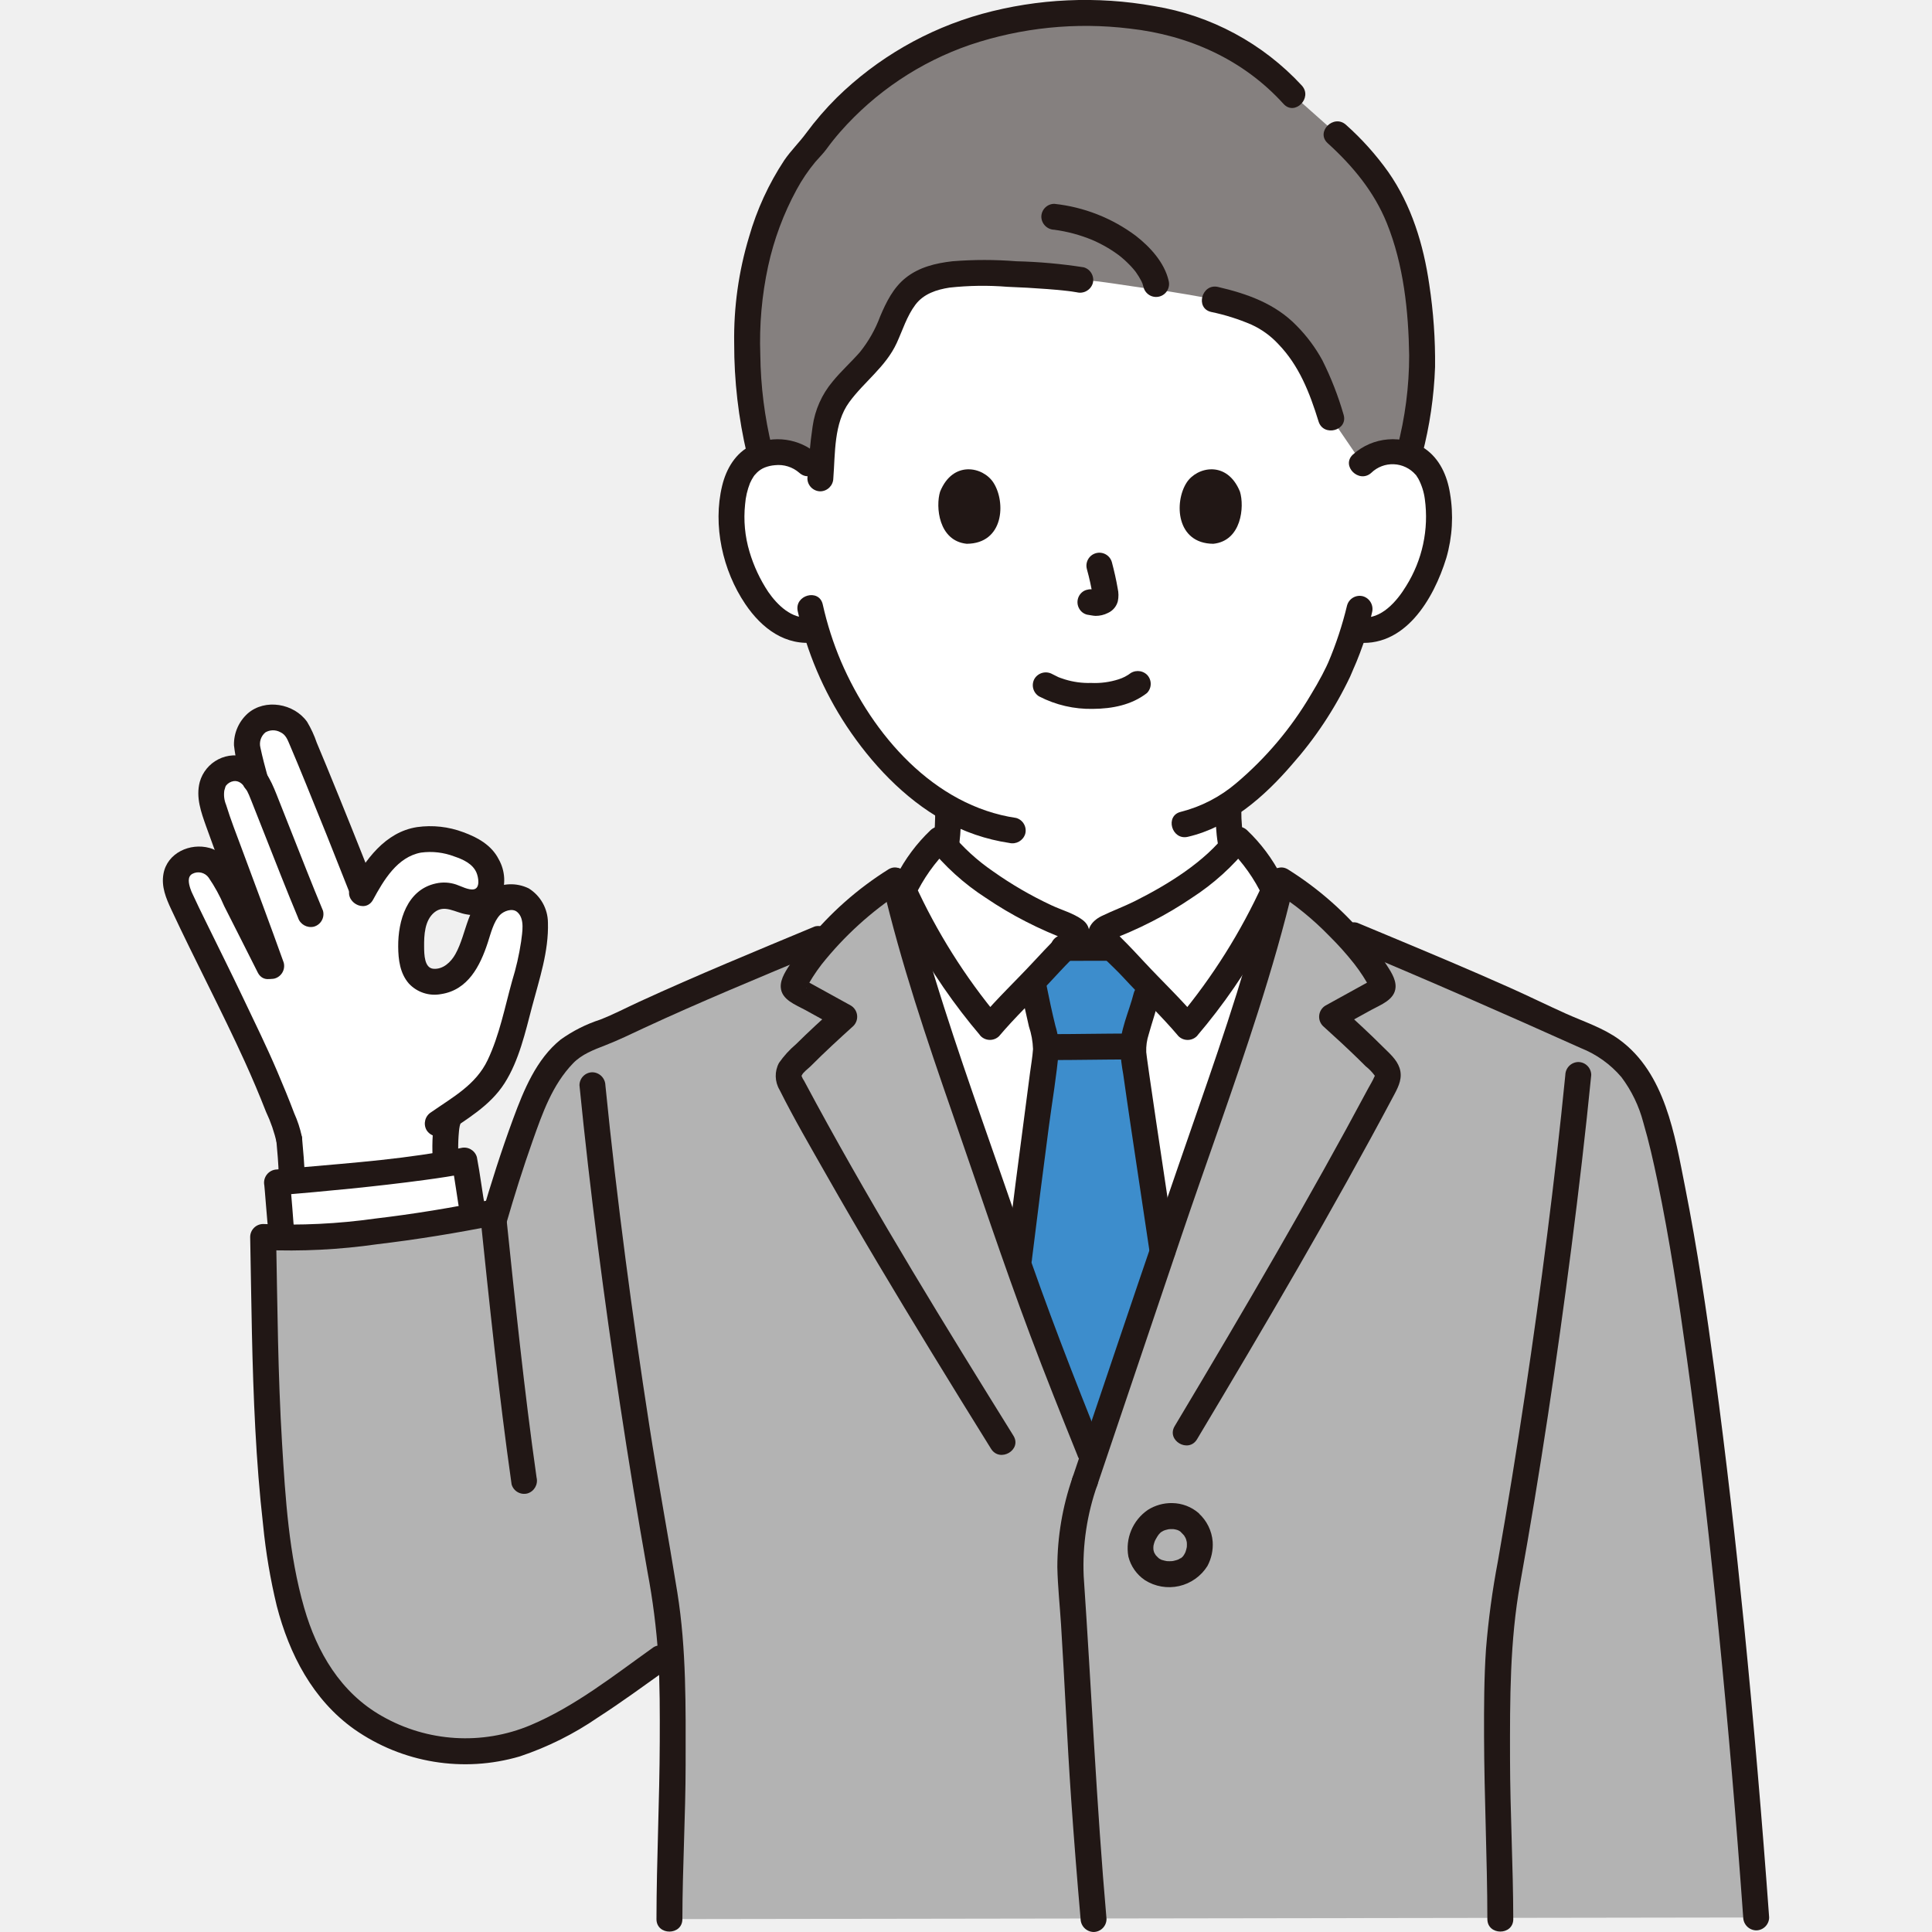
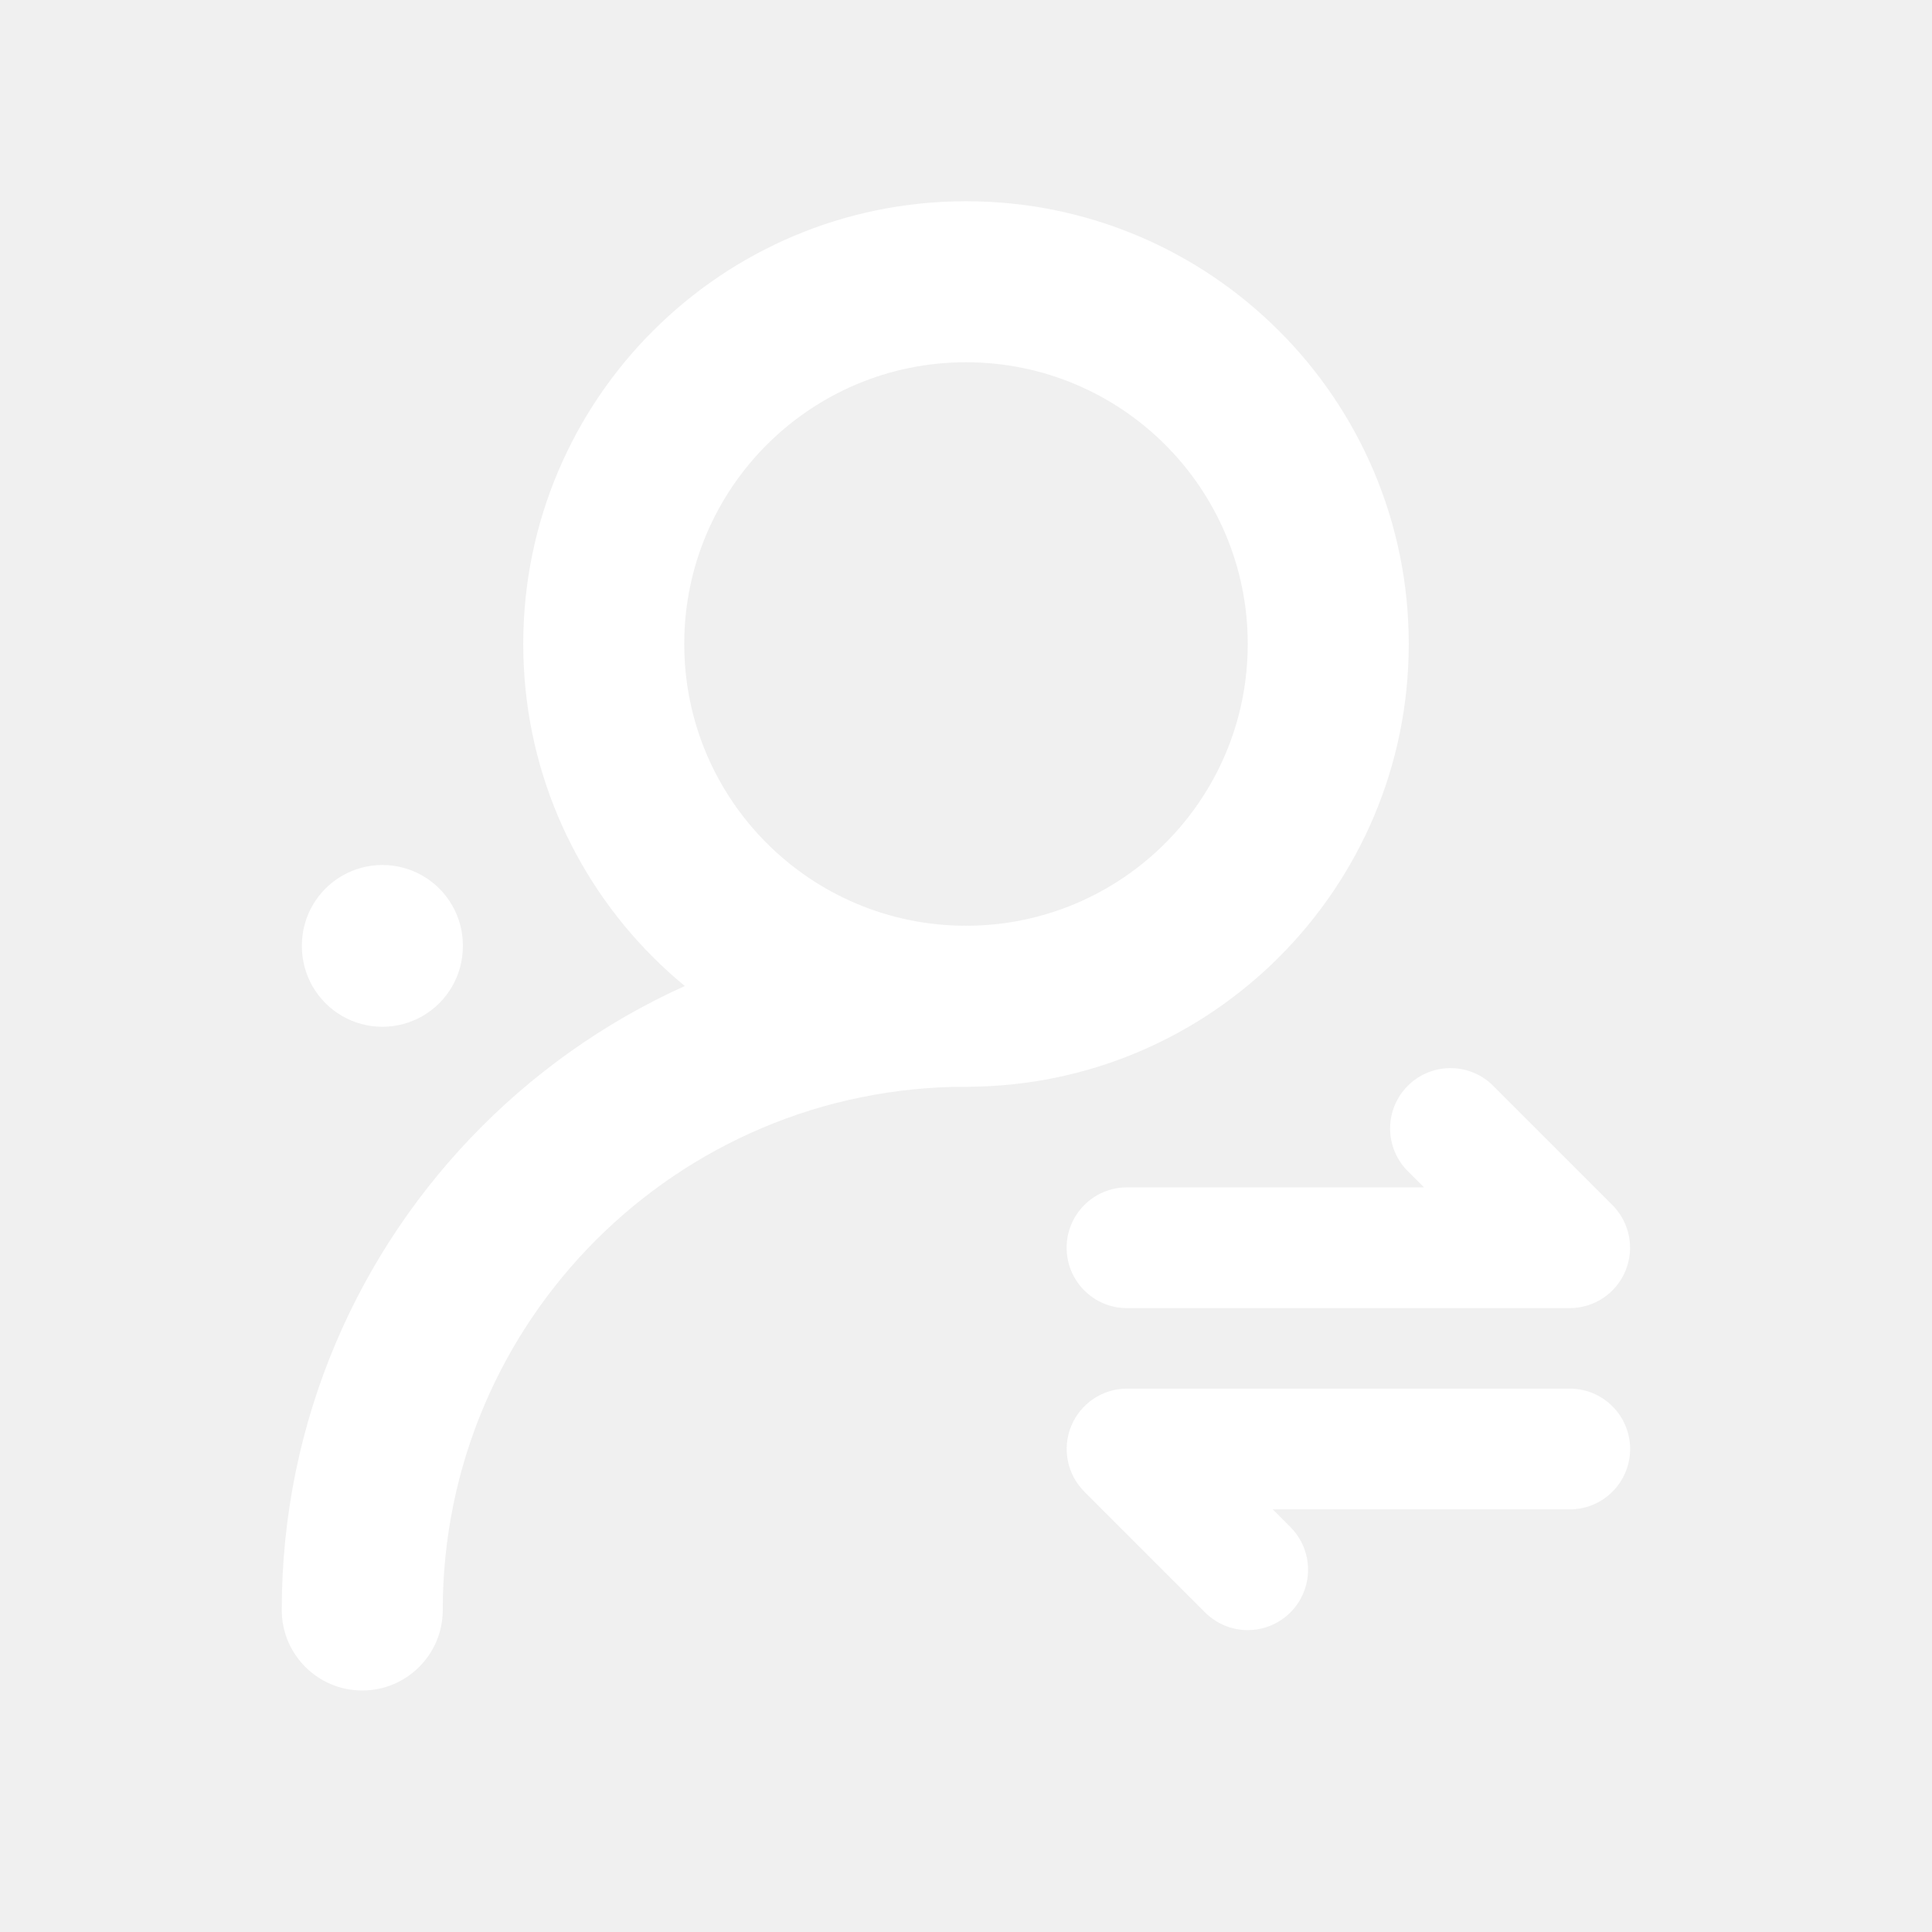
- <svg xmlns="http://www.w3.org/2000/svg" width="800px" height="800px" viewBox="-30.16 0 357.764 357.764">
-   <defs>
-     <style>.a{fill:#ffffff;}.b{fill:#85807f;}.c{fill:#211715;}.d{fill:#b3b3b3;}.e{fill:#3d8dcc;}</style>
-   </defs>
-   <path class="a" d="M216.178,174.122c-.96-.42-14.9-8.46-17.48-14.85-1.189-2.945-1.39-6.653-1.405-10.22,10.952-7.167,19.385-21.8,21-26.185a51.827,51.827,0,0,0,2.344-6.361l.653.11a8.829,8.829,0,0,0,6.812-1.966c4.262-3.487,6.03-8.35,7.109-11.529,1.524-4.488,1.62-11.743-.65-15.68-.761-1.319-2.528-3.566-6.682-3.712a8.017,8.017,0,0,0-5.794,2.121,46.9,46.9,0,0,0-4.782-24.3c-5.819-11.235-18.352-22.13-45.076-22.13-59.333,0-52.68,46.428-52.68,46.428a8.017,8.017,0,0,0-5.794-2.121c-4.154.146-5.921,2.393-6.681,3.712-2.271,3.937-2.175,11.192-.651,15.68,1.079,3.179,2.847,8.042,7.109,11.529a8.658,8.658,0,0,0,7.37,1.844,60.942,60.942,0,0,0,11.566,21.822,48.566,48.566,0,0,0,12.94,11.322c0,3.716-.15,7.65-1.408,10.754-2.59,6.39-14.34,13.31-15.3,13.73,0,0,6.664,42.657,45.108,42.657S216.178,174.122,216.178,174.122Z" />
-   <path class="b" d="M226.22,35.164A45.822,45.822,0,0,0,217.4,24.816l-8.187-7.278c-10.614-11.827-24.721-15.1-38.625-15.1a63.018,63.018,0,0,0-39,12.821,56.939,56.939,0,0,0-10.992,11.448c-7.126,6.974-12.812,22.212-12.387,37.323A79.255,79.255,0,0,0,110.7,84.317a9.323,9.323,0,0,1,3.057-.588,8.017,8.017,0,0,1,5.794,2.121l2.3,1.61a85.77,85.77,0,0,1,1-9.211c1.065-6.475,7.785-9.46,10.64-15.24,1.644-3.329,2.623-7.221,5.436-9.59,2.119-1.784,4.946-2.389,7.674-2.676,4.224-.445,18.51.192,23.289,1.074,4.042.227,7.96,1.035,13.725,1.768,3.127.4,8.927,1.422,11.145,1.867,8.723,2.005,12.065,4.183,16.446,10.118,1.679,2.275,3.466,6.427,5.121,11.83l5.764,8.45a8.017,8.017,0,0,1,5.794-2.121,9.509,9.509,0,0,1,2.842.508c1.9-7.559,2.71-13.244,2.416-20.2C232.573,50.682,230.372,42.036,226.22,35.164Z" />
-   <path class="a" d="M19.644,178.882C17,173.7,14.556,168.7,11.862,163.556c-.813-1.549-1.577-3.063-3.111-3.916a4.824,4.824,0,0,0-5.445.861c-1.207,1.462-1.074,3.042-.486,4.847.625,1.917,8.821,17.9,11.767,24.551,3.523,6.681,8.608,19.4,8.817,21.133.139,1.626.413,3.964.455,6.7l.026.989c6.074-.529,19.9-1.8,28.549-3.2-.011-.117-.017-.184-.017-.184-.166-2-.222-6.333.436-8.18l.21-.59c3.552-2.359,6.817-4.454,8.841-8.409,2.474-4.835,3.913-11.891,5.439-17.095a32.589,32.589,0,0,0,1.533-10.932,5.48,5.48,0,0,0-1.8-3.178,3.928,3.928,0,0,0-2.814-.8c-3,.3-4.312,2.011-5.4,4.821s-1.652,5.911-3.513,8.281-5.732,3.575-7.858,1.44c-1.251-1.256-1.463-3.19-1.5-4.962a12.949,12.949,0,0,1,1.366-7.008c1.244-2.068,3.845-3.493,6.12-2.687a16.051,16.051,0,0,0,3.82,1.024c2.142.234,3.849-2.211,3.54-4.344a6.662,6.662,0,0,0-3.1-4.994,16.833,16.833,0,0,0-9.25-2.333,10.24,10.24,0,0,0-6.625,3,26.9,26.9,0,0,0-4.82,6.672c-3.8-9.7-9.579-24.019-11.93-29.386-.96-2.18-3.96-3.31-6.33-2.62a5.072,5.072,0,0,0-3.17,5.38c.24,1.25.78,3.48,1.47,5.98-1.222-1.681-3-2.77-5.345-1.86-3.5,1.361-2.935,5.344-2.32,7.195,1.862,5.6,5.962,16.172,6.917,18.722l3.727,10.409Z" />
-   <path class="c" d="M21,211.032c.192,2.233.417,4.458.455,6.7a2.4,2.4,0,0,0,4.8,0c-.038-2.243-.263-4.468-.455-6.7a2.579,2.579,0,0,0-.7-1.7,2.4,2.4,0,0,0-3.394,0,2.353,2.353,0,0,0-.7,1.7Z" />
-   <path class="c" d="M50.539,206.516a11.443,11.443,0,0,0-.445,2.337c-.094.755-.142,1.515-.166,2.276a37.344,37.344,0,0,0,.089,4.205,2.57,2.57,0,0,0,.7,1.7,2.4,2.4,0,0,0,4.1-1.7,31.358,31.358,0,0,1,.1-6.633l-.086.638a8.076,8.076,0,0,1,.34-1.547,2.418,2.418,0,0,0-1.677-2.953,2.459,2.459,0,0,0-2.952,1.677Z" />
-   <path class="c" d="M19.4,143.778c-.483-1.763-.953-3.533-1.335-5.322a2.783,2.783,0,0,1,.92-2.834,2.8,2.8,0,0,1,2.73-.058c1.043.462,1.361,1.39,1.782,2.37.941,2.192,1.994,4.753,3,7.217q1.941,4.74,3.845,9.495,2.163,5.393,4.287,10.8a2.472,2.472,0,0,0,2.952,1.677,2.417,2.417,0,0,0,1.676-2.953q-4.368-11.135-8.915-22.2-.912-2.217-1.843-4.428a20.141,20.141,0,0,0-1.788-3.873c-2.422-3.413-7.78-4.357-11-1.548a7.677,7.677,0,0,0-2.546,5.872,33.377,33.377,0,0,0,1.607,7.063c.815,2.976,5.447,1.713,4.628-1.276Z" />
-   <path class="c" d="M29.648,168.641c-2.065-4.936-4-9.927-5.974-14.9q-1.309-3.309-2.619-6.619c-1.1-2.773-2.421-5.63-5.368-6.828a6.756,6.756,0,0,0-8.86,4.519c-.751,2.871.263,5.609,1.21,8.284,1.9,5.373,4.017,10.666,5.983,16.015,1.271,3.459,2.484,6.94,3.726,10.409A2.463,2.463,0,0,0,20.7,181.2a2.422,2.422,0,0,0,1.676-2.953c-2.522-7.044-5.145-14.04-7.752-21.053-1.006-2.7-2.068-5.41-2.92-8.168a4.97,4.97,0,0,1-.3-2.79c-.052.307.14-.436.174-.526a.861.861,0,0,1,.132-.254,2.223,2.223,0,0,1,1.411-.81c1.853-.23,2.753,2.35,3.31,3.754q1.2,3.034,2.4,6.072c2.042,5.157,4.049,10.331,6.191,15.448a2.48,2.48,0,0,0,2.952,1.676,2.414,2.414,0,0,0,1.676-2.952Z" />
-   <path class="c" d="M21.716,177.671c-2.018-3.966-3.991-7.955-6.018-11.917-1.625-3.178-3.223-7.677-7.058-8.732-3.6-.99-7.833.912-8.531,4.794-.427,2.369.473,4.514,1.447,6.6,4.408,9.454,9.3,18.684,13.617,28.179q2.086,4.585,3.923,9.28a27.48,27.48,0,0,1,1.993,5.792,2.416,2.416,0,0,0,2.953,1.676,2.463,2.463,0,0,0,1.676-2.953,20.9,20.9,0,0,0-1.387-4.216c-.982-2.6-2.043-5.171-3.134-7.728-1.983-4.654-4.215-9.192-6.389-13.757-2.246-4.716-4.583-9.388-6.88-14.078-.848-1.731-1.7-3.46-2.5-5.215-.108-.238-.209-.481-.319-.719.3.662.067.145-.031-.162-.289-.905-.588-2.174.383-2.7a2.353,2.353,0,0,1,3.014.7,29.7,29.7,0,0,1,2.864,5.24c2.1,4.1,4.145,8.234,6.236,12.342,1.4,2.753,5.544.327,4.144-2.423Z" />
-   <path class="c" d="M52.1,210.11c4.042-2.822,8.456-5.26,11.176-9.528,2.68-4.207,3.843-9.441,5.1-14.206,1.345-5.087,3.094-10.2,2.929-15.534a7.545,7.545,0,0,0-3.546-6.327,7.493,7.493,0,0,0-7.122.276c-4.3,2.44-4.294,8-6.469,11.893-.826,1.478-2.281,2.854-4.062,2.712-1.687-.133-1.717-2.642-1.729-4.09-.018-2.136.089-4.846,1.874-6.334,1.877-1.563,3.882.013,5.946.344a5.727,5.727,0,0,0,6.356-3.161,7.885,7.885,0,0,0-.378-7.065c-1.328-2.6-3.9-4.023-6.546-4.986a17.42,17.42,0,0,0-8.551-.944c-5.933.913-9.62,6.1-12.294,11.018-1.476,2.715,2.667,5.141,4.144,2.423,1.961-3.608,4.484-7.917,8.869-8.718a12.564,12.564,0,0,1,6.18.717c1.6.541,3.386,1.339,4.092,2.983.367.857.725,2.834-.461,3.094-.951.208-2.406-.582-3.284-.877a6.97,6.97,0,0,0-3.755-.207c-5.379,1.156-7.03,6.912-6.992,11.713.019,2.4.326,4.921,1.959,6.806a6.494,6.494,0,0,0,5.987,1.972c4.98-.756,7.228-5.21,8.644-9.538.552-1.688,1.076-3.893,2.271-5.128.646-.668,2.241-1.346,3.187-.526,1.45,1.258.912,3.807.713,5.472a49.322,49.322,0,0,1-1.67,7.3c-1.356,4.878-2.337,10.02-4.519,14.619s-6.466,6.88-10.474,9.678a2.463,2.463,0,0,0-.861,3.284,2.421,2.421,0,0,0,3.283.861Z" />
-   <path class="c" d="M194.9,149.942c.074,4.05.3,8.588,2.553,12.1a28.387,28.387,0,0,0,6.077,6.416,78.14,78.14,0,0,0,7.327,5.294,33.865,33.865,0,0,0,4.112,2.441,2.473,2.473,0,0,0,3.284-.861,2.42,2.42,0,0,0-.861-3.284,31.694,31.694,0,0,1-3.712-2.185,70.892,70.892,0,0,1-6.292-4.423,43.067,43.067,0,0,1-3.306-2.91,20.773,20.773,0,0,1-2.219-2.514,11.245,11.245,0,0,1-.922-1.572c.261.549-.189-.519-.2-.564-.175-.52-.319-1.051-.442-1.586a30.91,30.91,0,0,1-.595-6.354c-.056-3.085-4.856-3.095-4.8,0Z" />
-   <path class="c" d="M129.91,176.2a28.984,28.984,0,0,0,3.958-2.421,58.777,58.777,0,0,0,6.77-5.238,21.907,21.907,0,0,0,5.235-6.481c1.766-3.729,1.916-8.028,1.935-12.083.015-3.089-4.785-3.093-4.8,0a44.226,44.226,0,0,1-.29,5.754,15.288,15.288,0,0,1-1.216,4.36,20.16,20.16,0,0,1-4.722,5.471,51.825,51.825,0,0,1-5.751,4.35,26.818,26.818,0,0,1-3.542,2.143,2.419,2.419,0,0,0-.861,3.284,2.458,2.458,0,0,0,3.284.861Z" />
-   <path class="d" d="M75.964,318.059a52.908,52.908,0,0,1-8.6,4.246,32.993,32.993,0,0,1-28.853-2.945c-11.455-6.877-15.334-19.88-17.076-33.126-2.507-19.066-2.508-38.762-2.865-57.175,11.433.8,31-2.12,43.153-4.645,1.727-5.867,3.692-12.043,6.491-19.348a28.929,28.929,0,0,1,6.04-9.85c2.59-2.78,6.61-3.56,10.03-5.22,11.13-5.37,25.67-11.36,37.08-16.12l2.415-1.007a61.722,61.722,0,0,1,11.772-9.8c4.983,21.36,13.835,44.417,20.852,65.2,5.329,15.783,9.482,26.262,15.761,41.831q7.064-20.915,14.126-41.831c7.017-20.78,15.869-43.837,20.852-65.2a60.866,60.866,0,0,1,11.216,9.224l2.176.907c11.408,4.759,25.941,10.746,37.072,16.123,3.424,1.654,8.344,3.222,11.313,5.6s5.63,5.926,7.408,11.852c6.181,20.605,13.833,80.741,18.721,148.3l-201.243.3c.01-11.29.6-18.64.6-28.59,0-7.38.126-14.152-.329-21.094l-1.965,1.4C87.872,310.088,81.89,314.549,75.964,318.059Z" />
-   <path class="a" d="M22.035,228.984c-.392-3.271-.76-9.047-.915-10.026,2.765-.235,25.3-2.1,34.71-4.057.408,2.063,1.085,7.046,1.591,9.757" />
-   <path class="c" d="M63.576,226.624c1.5-5.174,3.109-10.318,4.912-15.4,1.818-5.121,3.617-10.315,7.461-14.314,1.62-1.685,3.829-2.509,5.966-3.338,2.458-.954,4.81-2.109,7.2-3.221,5.166-2.4,10.389-4.684,15.629-6.923,5.737-2.45,11.5-4.839,17.257-7.24a2.481,2.481,0,0,0,1.676-2.953,2.415,2.415,0,0,0-2.952-1.676c-10.889,4.542-21.81,9.025-32.532,13.953-2.393,1.1-4.74,2.334-7.194,3.292a26.835,26.835,0,0,0-7.336,3.7c-4.506,3.624-6.841,9.372-8.782,14.625-2.214,5.994-4.149,12.081-5.932,18.216-.864,2.972,3.766,4.242,4.628,1.276Z" />
-   <path class="a" d="M173.982,172.309a.762.762,0,0,0-.2.207h-4.637a5.976,5.976,0,0,0-2.053-1.162c-10.565-4.25-19.38-10.731-23.241-15.921-3.808,3.5-5.018,6.21-7.495,10.953,5.086,20.413,13.392,42.17,20.047,61.878,5.329,15.783,9.482,26.262,15.761,41.832q7.064-20.916,14.126-41.832c6.688-19.806,15.043-41.68,20.123-62.181-2.371-4.557-3.61-7.224-7.337-10.65-3.86,5.19-12.675,11.671-23.24,15.921A9.193,9.193,0,0,0,173.982,172.309Z" />
-   <path class="a" d="M189.769,190.178a103.443,103.443,0,0,0,16-25.333c-1.984-3.828-3.318-6.308-6.695-9.412-3.86,5.19-12.675,11.671-23.24,15.921a5.984,5.984,0,0,0-2.054,1.162c-.253.471.239.885.471,1.255.363.581,2.148,2.074,5.185,5.407C182.882,182.96,186.917,186.771,189.769,190.178Z" />
-   <path class="a" d="M153.154,190.178a103.473,103.473,0,0,1-16-25.333c1.985-3.828,3.319-6.308,6.695-9.412,3.861,5.19,12.676,11.671,23.241,15.921a5.976,5.976,0,0,1,2.053,1.162c.253.471-.239.885-.47,1.255-.364.581-2.148,2.074-5.185,5.407C160.042,182.96,156.006,186.771,153.154,190.178Z" />
-   <path class="e" d="M174.411,175.511c-2.608.008-4.777.014-7.413.016-.864.856-2.04,2.038-3.51,3.651-.787.864-1.6,1.729-2.433,2.591.582,3.019.991,4.927,1.632,7.674.1.483.224.949.345,1.432a13.253,13.253,0,0,1,.518,3.175c0,.616-3.02,22.655-5.134,40.092,4.424,12.7,8.279,22.4,13.746,35.954l12.957-38.369c-2.658-17.775-5.471-36.348-5.454-37.332a19.339,19.339,0,0,1,1.242-5.625c.744-2.285,1.2-4.283,1.688-6.248-1.074-1.109-2.142-2.228-3.159-3.344-1.482-1.626-2.665-2.814-3.531-3.672Z" />
-   <path class="c" d="M164.283,196.3c4.969,0,9.938-.109,14.908-.111a2.4,2.4,0,0,0,0-4.8c-4.97,0-9.939.109-14.908.111a2.4,2.4,0,1,0,0,4.8Z" />
-   <path class="c" d="M158.975,183.611q.643,3.248,1.4,6.47a14.611,14.611,0,0,1,.758,4.184c-.1,1.483-.37,2.972-.563,4.444-.886,6.783-1.786,13.565-2.659,20.349q-.9,7-1.762,14.009a2.413,2.413,0,0,0,2.4,2.4,2.459,2.459,0,0,0,2.4-2.4c.991-8.115,2.041-16.223,3.1-24.329.625-4.764,1.471-9.555,1.866-14.345a13.874,13.874,0,0,0-.631-4.4c-.628-2.538-1.174-5.1-1.682-7.663a2.423,2.423,0,0,0-2.952-1.676,2.449,2.449,0,0,0-1.677,2.952Z" />
-   <path class="c" d="M175.621,173.112q-4.421.007-8.841.019a2.4,2.4,0,1,0,0,4.8q4.421-.009,8.841-.019a2.4,2.4,0,0,0,0-4.8Z" />
-   <path class="c" d="M187.431,231.077q-1.737-11.623-3.476-23.248-.641-4.32-1.266-8.644-.22-1.541-.433-3.083c-.025-.185.057.441-.006-.053-.019-.148-.039-.3-.058-.445-.033-.261-.072-.523-.094-.785a9.411,9.411,0,0,1,.459-3.279c.583-2.107,1.3-4.167,1.838-6.29.754-3-3.874-4.275-4.629-1.276-.852,3.385-2.635,6.99-2.5,10.536a44.648,44.648,0,0,0,.576,4.443c.9,6.405,1.873,12.8,2.83,19.2q1.064,7.1,2.127,14.2a2.416,2.416,0,0,0,2.952,1.676,2.46,2.46,0,0,0,1.676-2.952Z" />
-   <path class="c" d="M168.418,273.7a50.613,50.613,0,0,0-2.782,16.5c.073,3.537.459,7.083.683,10.612.682,10.781,1.125,21.572,1.876,32.35q.774,11.109,1.748,22.2a2.463,2.463,0,0,0,2.4,2.4,2.418,2.418,0,0,0,2.4-2.4c-1.86-21.155-2.784-42.353-4.23-63.534a44.91,44.91,0,0,1,2.534-16.858c.96-2.944-3.674-4.2-4.629-1.276Z" />
-   <path class="c" d="M204.825,162.429c-3.4,14.528-8.184,28.7-13.076,42.778q-7.477,21.521-14.76,43.1L168.417,273.7c-.99,2.933,3.644,4.192,4.629,1.276q7.7-22.8,15.4-45.6c4.73-14.005,9.848-27.878,14.34-41.964,2.494-7.821,4.8-15.708,6.67-23.7.7-3.005-3.923-4.287-4.629-1.276Z" />
-   <path class="c" d="M205.928,165.14a54.991,54.991,0,0,1,10.09,8.2,56.2,56.2,0,0,1,4.583,5.122c.587.753,1.141,1.535,1.66,2.337.261.4.515.813.754,1.23.1.177.2.356.3.535q.107.2.207.4.169.345-.053-.173l.328-1.212c.169-.169.132-.169-.111,0l-.646.356-.861.475-2.368,1.306-4.52,2.493a2.419,2.419,0,0,0-.486,3.77c2.22,2.01,4.43,4.032,6.573,6.125q.676.661,1.345,1.332a8.909,8.909,0,0,1,1.643,1.687c.091.2.118-.057-.031.291-.321.751-.785,1.478-1.17,2.2q-4.035,7.556-8.216,15.033c-5.742,10.293-11.642,20.5-17.619,30.655q-4.952,8.414-9.965,16.788c-1.589,2.658,2.559,5.074,4.144,2.423,12.585-21.054,25.033-42.213,36.547-63.876.832-1.565,1.542-3.1.944-4.889-.528-1.579-1.908-2.728-3.05-3.871-2.506-2.511-5.122-4.91-7.751-7.291l-.486,3.77,6.028-3.325c1.749-.965,4.406-1.885,4.528-4.236.081-1.572-1.04-3.141-1.863-4.411a45.375,45.375,0,0,0-2.985-4.025A61.093,61.093,0,0,0,208.351,161c-2.643-1.615-5.057,2.534-2.423,4.145Z" />
-   <path class="c" d="M133.235,163.705c3.4,14.528,8.185,28.7,13.077,42.778,4.723,13.6,9.24,27.283,14.3,40.76,2.8,7.457,5.759,14.852,8.736,22.24a2.475,2.475,0,0,0,2.952,1.676,2.416,2.416,0,0,0,1.677-2.952c-5.283-13.11-10.4-26.268-14.945-39.656-4.75-14-9.846-27.89-14.352-41.974-2.549-7.967-4.9-16-6.812-24.148-.705-3.006-5.334-1.734-4.629,1.276Z" />
-   <path class="c" d="M134.338,161a61.089,61.089,0,0,0-15.068,13.352,45.672,45.672,0,0,0-2.9,3.887c-.853,1.3-2.032,2.937-1.953,4.549.117,2.36,2.775,3.269,4.529,4.236l6.027,3.325-.486-3.77c-2.454,2.223-4.9,4.46-7.249,6.79a18.057,18.057,0,0,0-3.144,3.454,5.074,5.074,0,0,0,.113,5.009c2.655,5.313,5.675,10.477,8.607,15.64,6.281,11.061,12.82,21.974,19.453,32.828q5.508,9.015,11.093,17.984c1.626,2.618,5.78.211,4.144-2.423-12.589-20.273-25.138-40.611-36.539-61.584q-1.119-2.058-2.219-4.125a3.75,3.75,0,0,1-.472-.9c-.05-.308-.1.186.047-.136.277-.6,1.179-1.221,1.642-1.687,2.557-2.572,5.231-5.024,7.918-7.457a2.419,2.419,0,0,0-.486-3.77l-4.52-2.493-2.152-1.187-1.077-.594c-.178-.1-.955-.724-.757-.354l.328,1.212c.016.382-.148.321.084-.09.1-.177.193-.357.293-.533q.353-.624.741-1.226c.511-.8,1.058-1.581,1.637-2.333a62.606,62.606,0,0,1,14.785-13.461c2.631-1.609.223-5.762-2.423-4.145Z" />
-   <path class="c" d="M191.466,191.875a109.613,109.613,0,0,0,12.858-18.7q1.314-2.456,2.512-4.971a17.533,17.533,0,0,0,1.248-2.718c.327-1.191-.451-2.264-.984-3.268a31.484,31.484,0,0,0-6.328-8.479,2.447,2.447,0,0,0-3.77.486c-4.025,5.337-10.918,9.6-17.06,12.667-2,.995-4.088,1.762-6.09,2.731-2.092,1.012-3.315,2.981-1.836,5.135,1.56,2.27,3.865,4.1,5.723,6.12,3.4,3.7,7.087,7.155,10.333,11a2.42,2.42,0,0,0,3.394,0,2.45,2.45,0,0,0,0-3.394c-3.051-3.615-6.5-6.865-9.719-10.332-1.382-1.491-2.765-2.972-4.209-4.4-.389-.386-.773-.779-1.162-1.164-.156-.153-.5-.66-.008.043-.06-.084-.381-.633-.344-.471v1.276l.071-.276-.618,1.059c-.244.286.251-.171.433-.268s.373-.191.562-.277c.808-.364,1.642-.676,2.455-1.03q2.142-.933,4.222-2a69.786,69.786,0,0,0,7.382-4.372,43.99,43.99,0,0,0,10.616-9.621l-3.77.486a31.163,31.163,0,0,1,6.32,8.926v-2.422a109.908,109.908,0,0,1-15.625,24.847,2.466,2.466,0,0,0,0,3.394A2.419,2.419,0,0,0,191.466,191.875Z" />
-   <path class="c" d="M154.851,188.481a109.94,109.94,0,0,1-15.624-24.847v2.422a31.173,31.173,0,0,1,6.319-8.926l-3.769-.486a43.99,43.99,0,0,0,10.616,9.621,69.856,69.856,0,0,0,7.382,4.372q1.977,1.017,4.015,1.911c.812.356,1.638.681,2.451,1.035.263.115.517.227.773.362.163.087.721.606.432.268l-.617-1.059.07.276v-1.276c.037-.162-.284.387-.343.471.5-.7.148-.2-.008-.043-.39.385-.773.778-1.162,1.164-1.444,1.431-2.828,2.912-4.209,4.4-3.214,3.467-6.668,6.717-9.72,10.332a2.465,2.465,0,0,0,0,3.394,2.42,2.42,0,0,0,3.394,0c2.855-3.382,6.066-6.443,9.1-9.664,1.405-1.494,2.778-3.016,4.227-4.468.7-.7,1.459-1.373,2.1-2.136,1.372-1.643,1.985-3.83-.03-5.3-1.651-1.2-3.817-1.783-5.661-2.647a69.695,69.695,0,0,1-10.889-6.325,37.493,37.493,0,0,1-7.768-7.115,2.447,2.447,0,0,0-3.77-.486,31.505,31.505,0,0,0-6.328,8.479c-.487.916-1.173,1.87-1.027,2.949a10.624,10.624,0,0,0,1.2,2.845q1.245,2.61,2.6,5.163a109.671,109.671,0,0,0,12.858,18.7,2.418,2.418,0,0,0,3.394,0A2.451,2.451,0,0,0,154.851,188.481Z" />
-   <path class="c" d="M250.063,355.364c-.017-9.94-.586-19.866-.6-29.806-.018-10.871-.045-21.656,1.886-32.394,3.709-20.63,6.806-41.373,9.483-62.161,1.369-10.629,2.615-21.275,3.672-31.939a2.417,2.417,0,0,0-2.4-2.4,2.452,2.452,0,0,0-2.4,2.4c-1.954,19.714-4.506,39.372-7.437,58.963q-2.331,15.577-5.053,31.093a152.562,152.562,0,0,0-2.2,16.251c-.364,5.367-.373,10.749-.359,16.126.031,11.294.594,22.575.613,33.867,0,3.088,4.805,3.094,4.8,0Z" />
-   <path class="c" d="M77.143,200.954c1.967,19.78,4.549,39.5,7.521,59.156q2.347,15.526,5.084,30.99a131.783,131.783,0,0,1,1.994,15.648c.3,5.226.286,10.463.27,15.7-.033,10.978-.591,21.943-.609,32.92-.005,3.089,4.795,3.093,4.8,0,.015-9.535.589-19.056.6-28.59.011-10.665.161-21.322-1.535-31.888-1.661-10.346-3.595-20.646-5.2-31q-2.378-15.316-4.389-30.686c-1.4-10.729-2.663-21.476-3.734-32.243a2.468,2.468,0,0,0-2.4-2.4,2.416,2.416,0,0,0-2.4,2.4Z" />
-   <path class="c" d="M219.894,175.512c14.333,5.979,28.532,12.21,42.694,18.574a19.133,19.133,0,0,1,7.508,5.381,24.188,24.188,0,0,1,4.051,8.4c1.049,3.573,1.867,7.216,2.625,10.861,2.26,10.875,3.922,21.878,5.449,32.877,2.039,14.683,3.731,29.415,5.253,44.16q2.7,26.151,4.66,52.372.261,3.464.512,6.927a2.459,2.459,0,0,0,2.4,2.4,2.419,2.419,0,0,0,2.4-2.4q-1.957-27.01-4.63-53.965c-1.558-15.576-3.315-31.133-5.4-46.647-1.558-11.583-3.257-23.165-5.532-34.632-1.917-9.661-3.69-21.1-12.17-27.3-2.983-2.179-6.59-3.328-9.928-4.83-3.464-1.559-6.874-3.238-10.343-4.788-7.627-3.407-15.334-6.634-23.044-9.848l-5.226-2.178a2.416,2.416,0,0,0-2.953,1.676,2.461,2.461,0,0,0,1.677,2.952Z" />
-   <path class="c" d="M188.424,283.621c.267.24.483.531.742.773q-.364-.482-.15-.185c.047.067.092.134.135.2.074.117.143.236.208.359.1.191.208.608-.024-.107.045.14.1.276.149.417a5.54,5.54,0,0,1,.183.834l-.086-.638a6.032,6.032,0,0,1,0,1.513l.086-.638a6.626,6.626,0,0,1-.173.838c-.033.117-.069.234-.108.349s-.231.587-.035.122,0-.017-.053.091-.11.208-.169.309-.117.185-.177.277c-.248.384.42-.482.141-.178-.1.107-.5.65-.644.626.016,0,.556-.389.188-.156-.059.038-.117.078-.177.115q-.2.127-.416.235c-.063.032-.128.061-.192.092-.338.167.5-.184.228-.1-.136.044-.268.1-.406.139a6.82,6.82,0,0,1-1,.219l.638-.086a7.121,7.121,0,0,1-1.816.006l.638.086a8.4,8.4,0,0,1-1.4-.358c.724.231.394.171.209.08-.117-.057-.233-.12-.345-.187-.083-.05-.162-.1-.243-.157-.33-.212.512.441.129.1a8.516,8.516,0,0,1-.624-.622c-.283-.311.343.508-.006-.014-.067-.1-.13-.2-.189-.307s-.107-.207-.161-.311c-.187-.363.22.622.035.046a4.719,4.719,0,0,1-.171-.751l.086.638a5.2,5.2,0,0,1,0-1.3l-.086.638a6.056,6.056,0,0,1,.2-.905c.043-.141.093-.279.143-.417.162-.456-.243.5-.024.063a9.187,9.187,0,0,1,.46-.829q.12-.189.251-.37a1.034,1.034,0,0,1,.133-.18c-.073.064-.394.477-.132.182.09-.1.177-.2.274-.3s.465-.391.1-.113.041-.019.14-.081c.135-.085.273-.163.416-.235.024-.012.173-.1.194-.092,0,0-.592.226-.273.116.139-.048.276-.1.416-.142a6.366,6.366,0,0,1,.983-.208l-.638.085a6.5,6.5,0,0,1,1.577,0l-.638-.085a5.742,5.742,0,0,1,.662.132c.091.024.18.05.269.079s.5.195.08.016c-.4-.172-.073-.029.019.017s.2.1.294.161.188.122.281.183c.338.221-.459-.376-.132-.1a2.554,2.554,0,0,0,1.7.7,2.4,2.4,0,0,0,1.7-4.1,7.642,7.642,0,0,0-4.905-1.866A8.119,8.119,0,0,0,182.4,279.6a8.608,8.608,0,0,0-3.607,8.656,7.448,7.448,0,0,0,3.058,4.353,8.37,8.37,0,0,0,11.584-2.631,8.38,8.38,0,0,0,.967-4.491,7.95,7.95,0,0,0-2.586-5.257,2.4,2.4,0,0,0-3.395,3.394Z" />
-   <path class="a" d="M22.593,218.833c-.681.059-1.185.1-1.473.125.155.979.523,6.755.915,10.026,0,0,.006.074.014.206,10.223.1,24.657-1.905,35.473-3.943-.064-.368-.1-.589-.1-.589-.506-2.711-1.183-7.694-1.591-9.757C47.4,216.653,28.444,218.333,22.593,218.833Z" />
-   <path class="c" d="M24.435,228.984c-.415-3.543-.491-7.133-1-10.664l-2.314,3.038c9.152-.777,18.3-1.625,27.409-2.858,2.656-.359,5.313-.745,7.939-1.285l-2.952-1.676c.625,3.235,1,6.516,1.591,9.757a2.422,2.422,0,0,0,2.952,1.676,2.452,2.452,0,0,0,1.677-2.952c-.6-3.241-.966-6.522-1.592-9.757a2.443,2.443,0,0,0-2.952-1.677c-9.719,2-19.766,2.711-29.709,3.595q-2.181.195-4.363.377a2.453,2.453,0,0,0-2.314,3.038c-.086-.595-.042-.332-.007.054.031.341.062.681.091,1.021.073.87.142,1.741.213,2.611.155,1.9.31,3.806.532,5.7a2.474,2.474,0,0,0,2.4,2.4,2.415,2.415,0,0,0,2.4-2.4Z" />
-   <path class="c" d="M69.2,273.6c-2.314-16.3-3.987-32.678-5.69-49.053a2.446,2.446,0,0,0-3.038-2.314c-7.011,1.427-14.086,2.587-21.192,3.425a113.2,113.2,0,0,1-20.713,1,2.421,2.421,0,0,0-2.4,2.4c.228,11.855.317,23.717.951,35.561.317,5.942.77,11.88,1.445,17.793a108.978,108.978,0,0,0,2.529,14.976c2.313,8.935,6.669,17.366,14.331,22.818a35.8,35.8,0,0,0,30.693,5.035A57.981,57.981,0,0,0,80.6,318.01c4.347-2.8,8.51-5.864,12.721-8.861a2.466,2.466,0,0,0,.861-3.283,2.419,2.419,0,0,0-3.284-.861c-7.275,5.176-14.547,10.976-22.836,14.466a31.128,31.128,0,0,1-27.511-1.7c-7.631-4.325-12.019-11.812-14.39-20.053-2.826-9.819-3.476-20.3-4.09-30.449-.771-12.723-.857-25.471-1.1-38.211l-2.4,2.4a114.287,114.287,0,0,0,21.112-1.052q11.1-1.329,22.069-3.55l-3.038-2.314c1.748,16.8,3.487,33.6,5.862,50.329a2.414,2.414,0,0,0,2.952,1.676A2.463,2.463,0,0,0,69.2,273.6Z" />
-   <path class="c" d="M162.278,128.968a20.656,20.656,0,0,0,9.953,2.3c3.551-.023,7.156-.714,10-2.932a2.414,2.414,0,0,0,0-3.394,2.463,2.463,0,0,0-3.4,0c.716-.557.114-.1-.069.019q-.3.194-.623.36c-.155.082-.9.386-.279.154-.285.107-.568.218-.858.312a14.45,14.45,0,0,1-5.1.681,15.013,15.013,0,0,1-4.867-.655c-.314-.094-.62-.207-.931-.313-.1-.035-.2-.087-.3-.117.6.173.194.087.03.01q-.576-.272-1.14-.569a2.451,2.451,0,0,0-3.283.861,2.425,2.425,0,0,0,.861,3.283Z" />
-   <path class="c" d="M171.109,105.393a47.054,47.054,0,0,1,1.111,5.084l-.086-.638a3.054,3.054,0,0,1,.019.7l.086-.638a1.628,1.628,0,0,1-.077.315l.242-.573a1.374,1.374,0,0,1-.111.2l.375-.486a1.03,1.03,0,0,1-.166.164l.485-.375a3.355,3.355,0,0,1-.4.213l.573-.242a2.971,2.971,0,0,1-.679.2l.638-.086a2.662,2.662,0,0,1-.637,0l.638.086c-.24-.034-.475-.092-.716-.124a2.649,2.649,0,0,0-1.849.241,2.4,2.4,0,0,0-.861,3.284,2.3,2.3,0,0,0,1.434,1.1c.529.071,1.041.206,1.579.23a5.006,5.006,0,0,0,2.3-.544,3.278,3.278,0,0,0,1.831-2.167,5.511,5.511,0,0,0-.024-2.357c-.277-1.638-.655-3.261-1.077-4.868a2.4,2.4,0,0,0-4.628,1.276Z" />
-   <path class="c" d="M143.922,91.051c-.849,2.759-.3,9.105,4.931,9.646,6.908-.042,7.276-7.715,4.95-11.323C151.9,86.42,146.3,85.192,143.922,91.051Z" />
-   <path class="c" d="M199.456,91.051c.849,2.759.3,9.106-4.931,9.646-6.908-.042-7.276-7.715-4.951-11.323C191.478,86.42,197.077,85.192,199.456,91.051Z" />
-   <path class="c" d="M121.244,84.153a11.1,11.1,0,0,0-12.2-1.72c-3,1.429-4.721,4.384-5.477,7.513-1.775,7.345.086,15.7,4.293,21.926,3.046,4.508,7.453,7.843,13.125,7.058a2.414,2.414,0,0,0,1.676-2.952A2.463,2.463,0,0,0,119.7,114.3c-3.193.442-5.954-2.309-7.6-4.7a27.627,27.627,0,0,1-3.467-7.419,22.427,22.427,0,0,1-.818-8.782,13.519,13.519,0,0,1,.909-3.937,8.686,8.686,0,0,1,.685-1.252c.087-.137.351-.449.1-.153.171-.2.353-.393.542-.579a4.454,4.454,0,0,1,1.405-.906,6.545,6.545,0,0,1,1.869-.427,5.861,5.861,0,0,1,4.519,1.4c2.282,2.072,5.687-1.312,3.394-3.394Z" />
-   <path class="c" d="M223.782,87.547a5.663,5.663,0,0,1,8.193.351c.319.33-.1-.185.137.163.132.194.259.389.376.591a11.159,11.159,0,0,1,1.2,3.772,24.159,24.159,0,0,1-3.452,16.082c-1.673,2.773-4.651,6.3-8.308,5.8a2.482,2.482,0,0,0-2.952,1.676,2.417,2.417,0,0,0,1.676,2.952c9.259,1.281,14.677-8,17.017-15.619a26.836,26.836,0,0,0,.676-11.986c-.521-3.237-1.887-6.34-4.643-8.252a11.011,11.011,0,0,0-13.314,1.08c-2.292,2.081,1.111,5.467,3.394,3.394Z" />
-   <path class="c" d="M219.29,112.1a67.011,67.011,0,0,1-3.512,10.637c.108-.28.108-.235-.072.151-.092.2-.182.4-.276.592-.243.509-.5,1.012-.76,1.511-.649,1.233-1.345,2.443-2.072,3.632a63.8,63.8,0,0,1-13.842,16.408,25.481,25.481,0,0,1-10.237,5.3c-3.009.693-1.735,5.322,1.276,4.629,7.757-1.786,14.208-7.469,19.268-13.355a69.563,69.563,0,0,0,10.788-16.3c.166-.368.324-.739.478-1.112.04-.1.324-.787.182-.451-.185.433.132-.284.134-.288.137-.311.267-.624.4-.938q.325-.786.624-1.583a50.532,50.532,0,0,0,2.252-7.563,2.458,2.458,0,0,0-1.676-2.952,2.423,2.423,0,0,0-2.952,1.676Z" />
-   <path class="c" d="M117.567,113.2a64.053,64.053,0,0,0,9.013,21.217c4.6,6.933,10.658,13.422,17.981,17.512a35.659,35.659,0,0,0,12.176,4.166,2.479,2.479,0,0,0,2.952-1.676,2.417,2.417,0,0,0-1.676-2.952c-15.24-2.245-26.624-15.444-32.43-28.968a60.89,60.89,0,0,1-3.388-10.575c-.681-3.012-5.31-1.737-4.628,1.276Z" />
-   <path class="c" d="M210.911,15.841A47.69,47.69,0,0,0,183.584,1.134,72.151,72.151,0,0,0,151.643,2.58a62.308,62.308,0,0,0-26.848,15.5,57.037,57.037,0,0,0-5.668,6.565c-1.274,1.735-2.833,3.24-4.061,5.036a51.421,51.421,0,0,0-6.517,14.181,64.769,64.769,0,0,0-2.754,19.72,88.682,88.682,0,0,0,2.381,20.6c.764,2.991,5.395,1.723,4.628-1.276a76.183,76.183,0,0,1-2.172-17.2,66.226,66.226,0,0,1,1.453-16.436,53.4,53.4,0,0,1,5.262-14.139,31.526,31.526,0,0,1,3.482-5.153c.691-.808,1.449-1.531,2.074-2.393.8-1.105,1.651-2.165,2.552-3.192A56.415,56.415,0,0,1,149.48,8.3a67.176,67.176,0,0,1,29.558-3.008c10.93,1.219,21.039,5.734,28.479,13.946,2.078,2.294,5.465-1.109,3.394-3.394Z" />
-   <path class="c" d="M233.2,84.183a74.728,74.728,0,0,0,2.382-16.222,93.98,93.98,0,0,0-1.076-15.291c-1.065-7.363-3.278-14.649-7.57-20.8a52.25,52.25,0,0,0-7.839-8.75c-2.283-2.071-5.688,1.314-3.394,3.4,4.686,4.25,8.614,9.026,10.948,14.8,3.1,7.684,4.011,16.267,4.136,24.49a67.2,67.2,0,0,1-2.216,17.1c-.735,3,3.892,4.28,4.629,1.276Z" />
-   <path class="c" d="M170.522,49.5a95.331,95.331,0,0,0-12.491-1.121,74.245,74.245,0,0,0-11.827,0c-3.115.36-6.175,1.089-8.672,3.089-2.291,1.834-3.583,4.479-4.706,7.123a23.559,23.559,0,0,1-3.756,6.623c-1.631,1.863-3.489,3.518-5.051,5.443a16.483,16.483,0,0,0-3.7,8.3c-.48,3.2-.714,6.405-.967,9.626a2.421,2.421,0,0,0,2.4,2.4,2.448,2.448,0,0,0,2.4-2.4c.365-4.641.079-10.184,2.939-14.1,2.8-3.837,6.759-6.538,8.8-10.962,1.09-2.363,1.878-4.994,3.462-7.094,1.527-2.023,3.9-2.791,6.318-3.168a56.64,56.64,0,0,1,10.73-.148c2.465.093,4.929.226,7.388.417,1.116.086,2.232.184,3.346.306.2.022.407.045.61.07.107.012.913.121.37.044q.568.079,1.133.18a2.466,2.466,0,0,0,2.952-1.676,2.421,2.421,0,0,0-1.676-2.952Z" />
-   <path class="c" d="M194.116,57.766a38.7,38.7,0,0,1,7.451,2.344,15.614,15.614,0,0,1,4.963,3.577c3.866,3.985,5.831,9.018,7.476,14.351.908,2.942,5.543,1.687,4.629-1.276a59.026,59.026,0,0,0-3.921-10.044,28.347,28.347,0,0,0-4.79-6.425c-3.943-4.066-9.128-5.9-14.532-7.155-3.006-.7-4.289,3.929-1.276,4.628Z" />
-   <path class="c" d="M186.239,51.951c-.79-3.363-3.43-6.229-6.078-8.289a30.672,30.672,0,0,0-15.089-5.918,2.412,2.412,0,0,0-2.4,2.4,2.462,2.462,0,0,0,2.4,2.4,28.267,28.267,0,0,1,7.057,1.9c-.276-.114.342.152.4.177.273.124.544.254.813.387q.721.36,1.42.763.666.385,1.3.813c.221.148.44.3.655.454.078.056.595.442.222.155a19.381,19.381,0,0,1,2,1.779q.4.4.767.832c.137.158.269.321.4.483.111.139.074.092-.108-.142q.1.135.2.273a13.732,13.732,0,0,1,1.043,1.719c.061.123.11.256.176.376-.322-.586-.1-.274-.046-.086.081.269.174.529.238.8a2.4,2.4,0,0,0,4.629-1.276Z" />
+ <svg xmlns="http://www.w3.org/2000/svg" class="svg-icon" style="width: 1em; height: 1em;vertical-align: middle;fill: currentColor;overflow: hidden;" viewBox="0 0 1024 1024" version="1.1">
+   <path d="M192 896a42.667 42.667 0 0 1-42.667-42.667 362.667 362.667 0 0 1 362.667-362.667 42.667 42.667 0 0 1 0 85.333 277.333 277.333 0 0 0-277.333 277.333 42.667 42.667 0 0 1-42.667 42.667z" fill="#FFFFFF" />
+   <path d="M512 576a234.667 234.667 0 1 1 234.667-234.667 234.667 234.667 0 0 1-234.667 234.667z m0-384a149.333 149.333 0 1 0 149.333 149.333 149.333 149.333 0 0 0-149.333-149.333zM832 693.333H597.333a32 32 0 1 1 0-64h157.44l-9.387-9.387a32 32 0 0 1 45.227-45.227l64 64A32 32 0 0 1 832 693.333zM661.333 864a32 32 0 0 1-22.613-9.387l-64-64A32 32 0 0 1 597.333 736h234.667a32 32 0 0 1 0 64h-157.44l9.387 9.387A32 32 0 0 1 661.333 864z" fill="#FFFFFF" />
+   <path d="M202.667 501.333m-42.667 0a42.667 42.667 0 1 0 85.333 0 42.667 42.667 0 1 0-85.333 0Z" fill="#FFFFFF" />
</svg>
